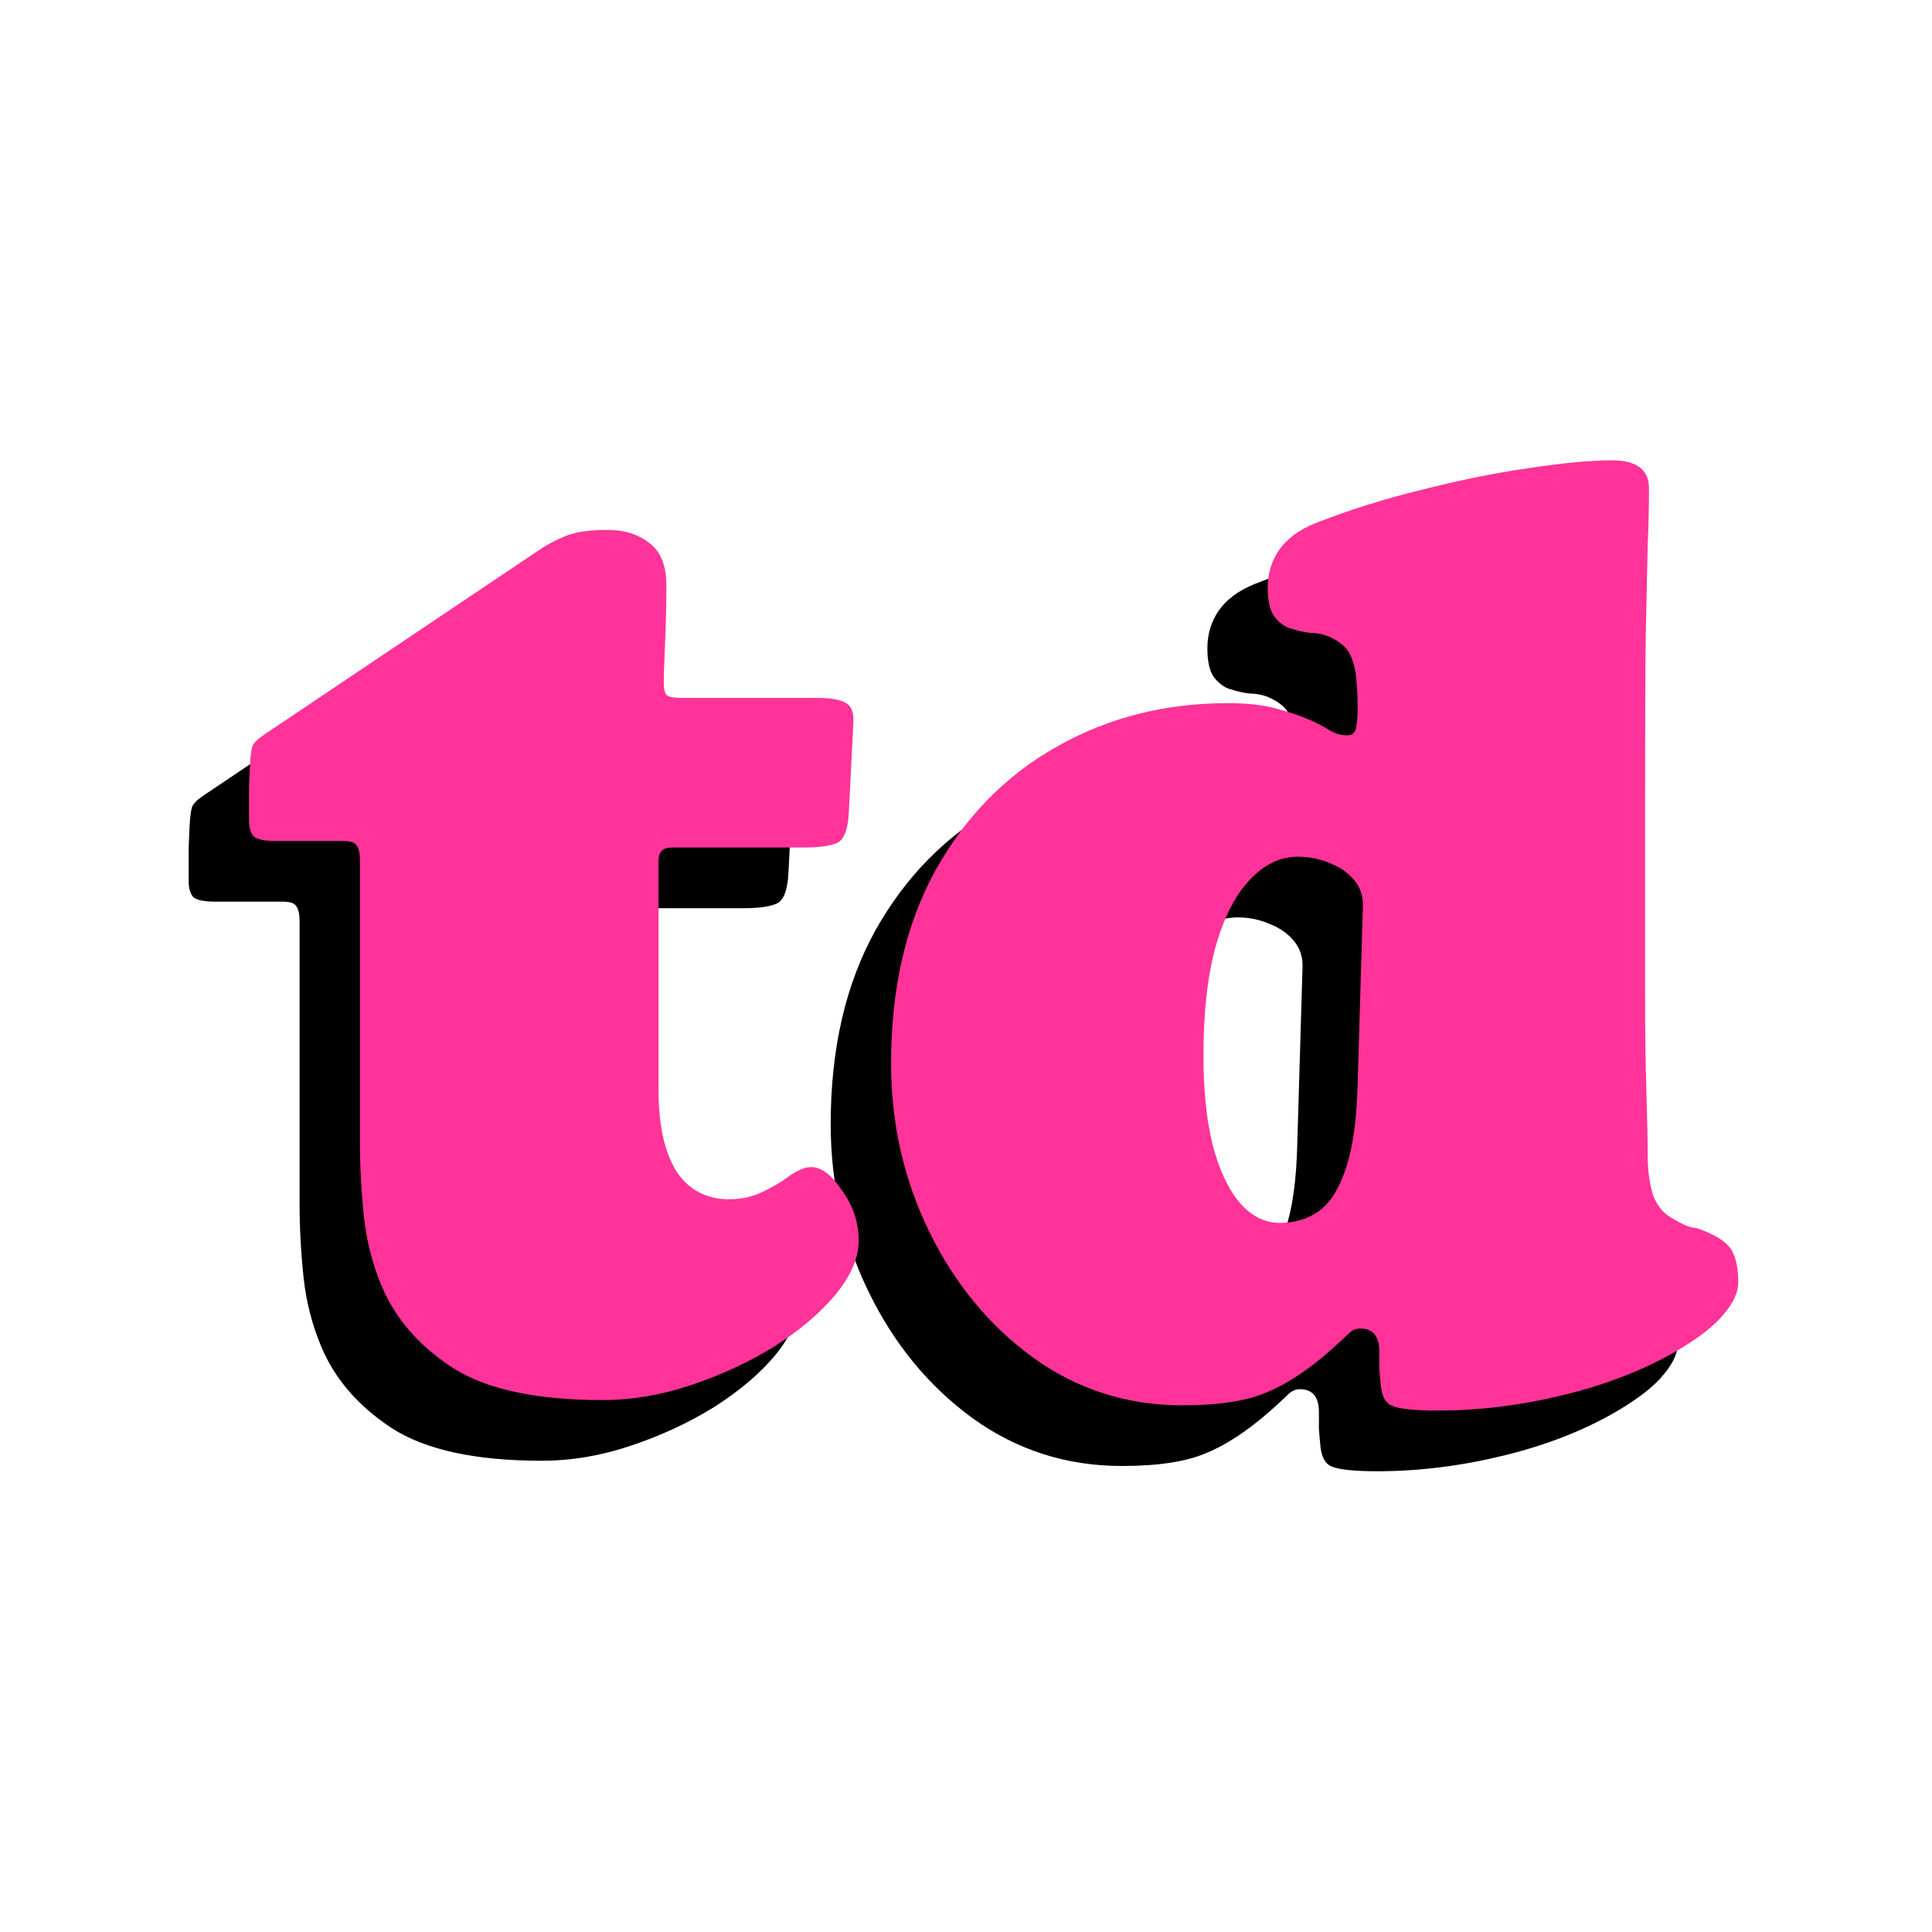
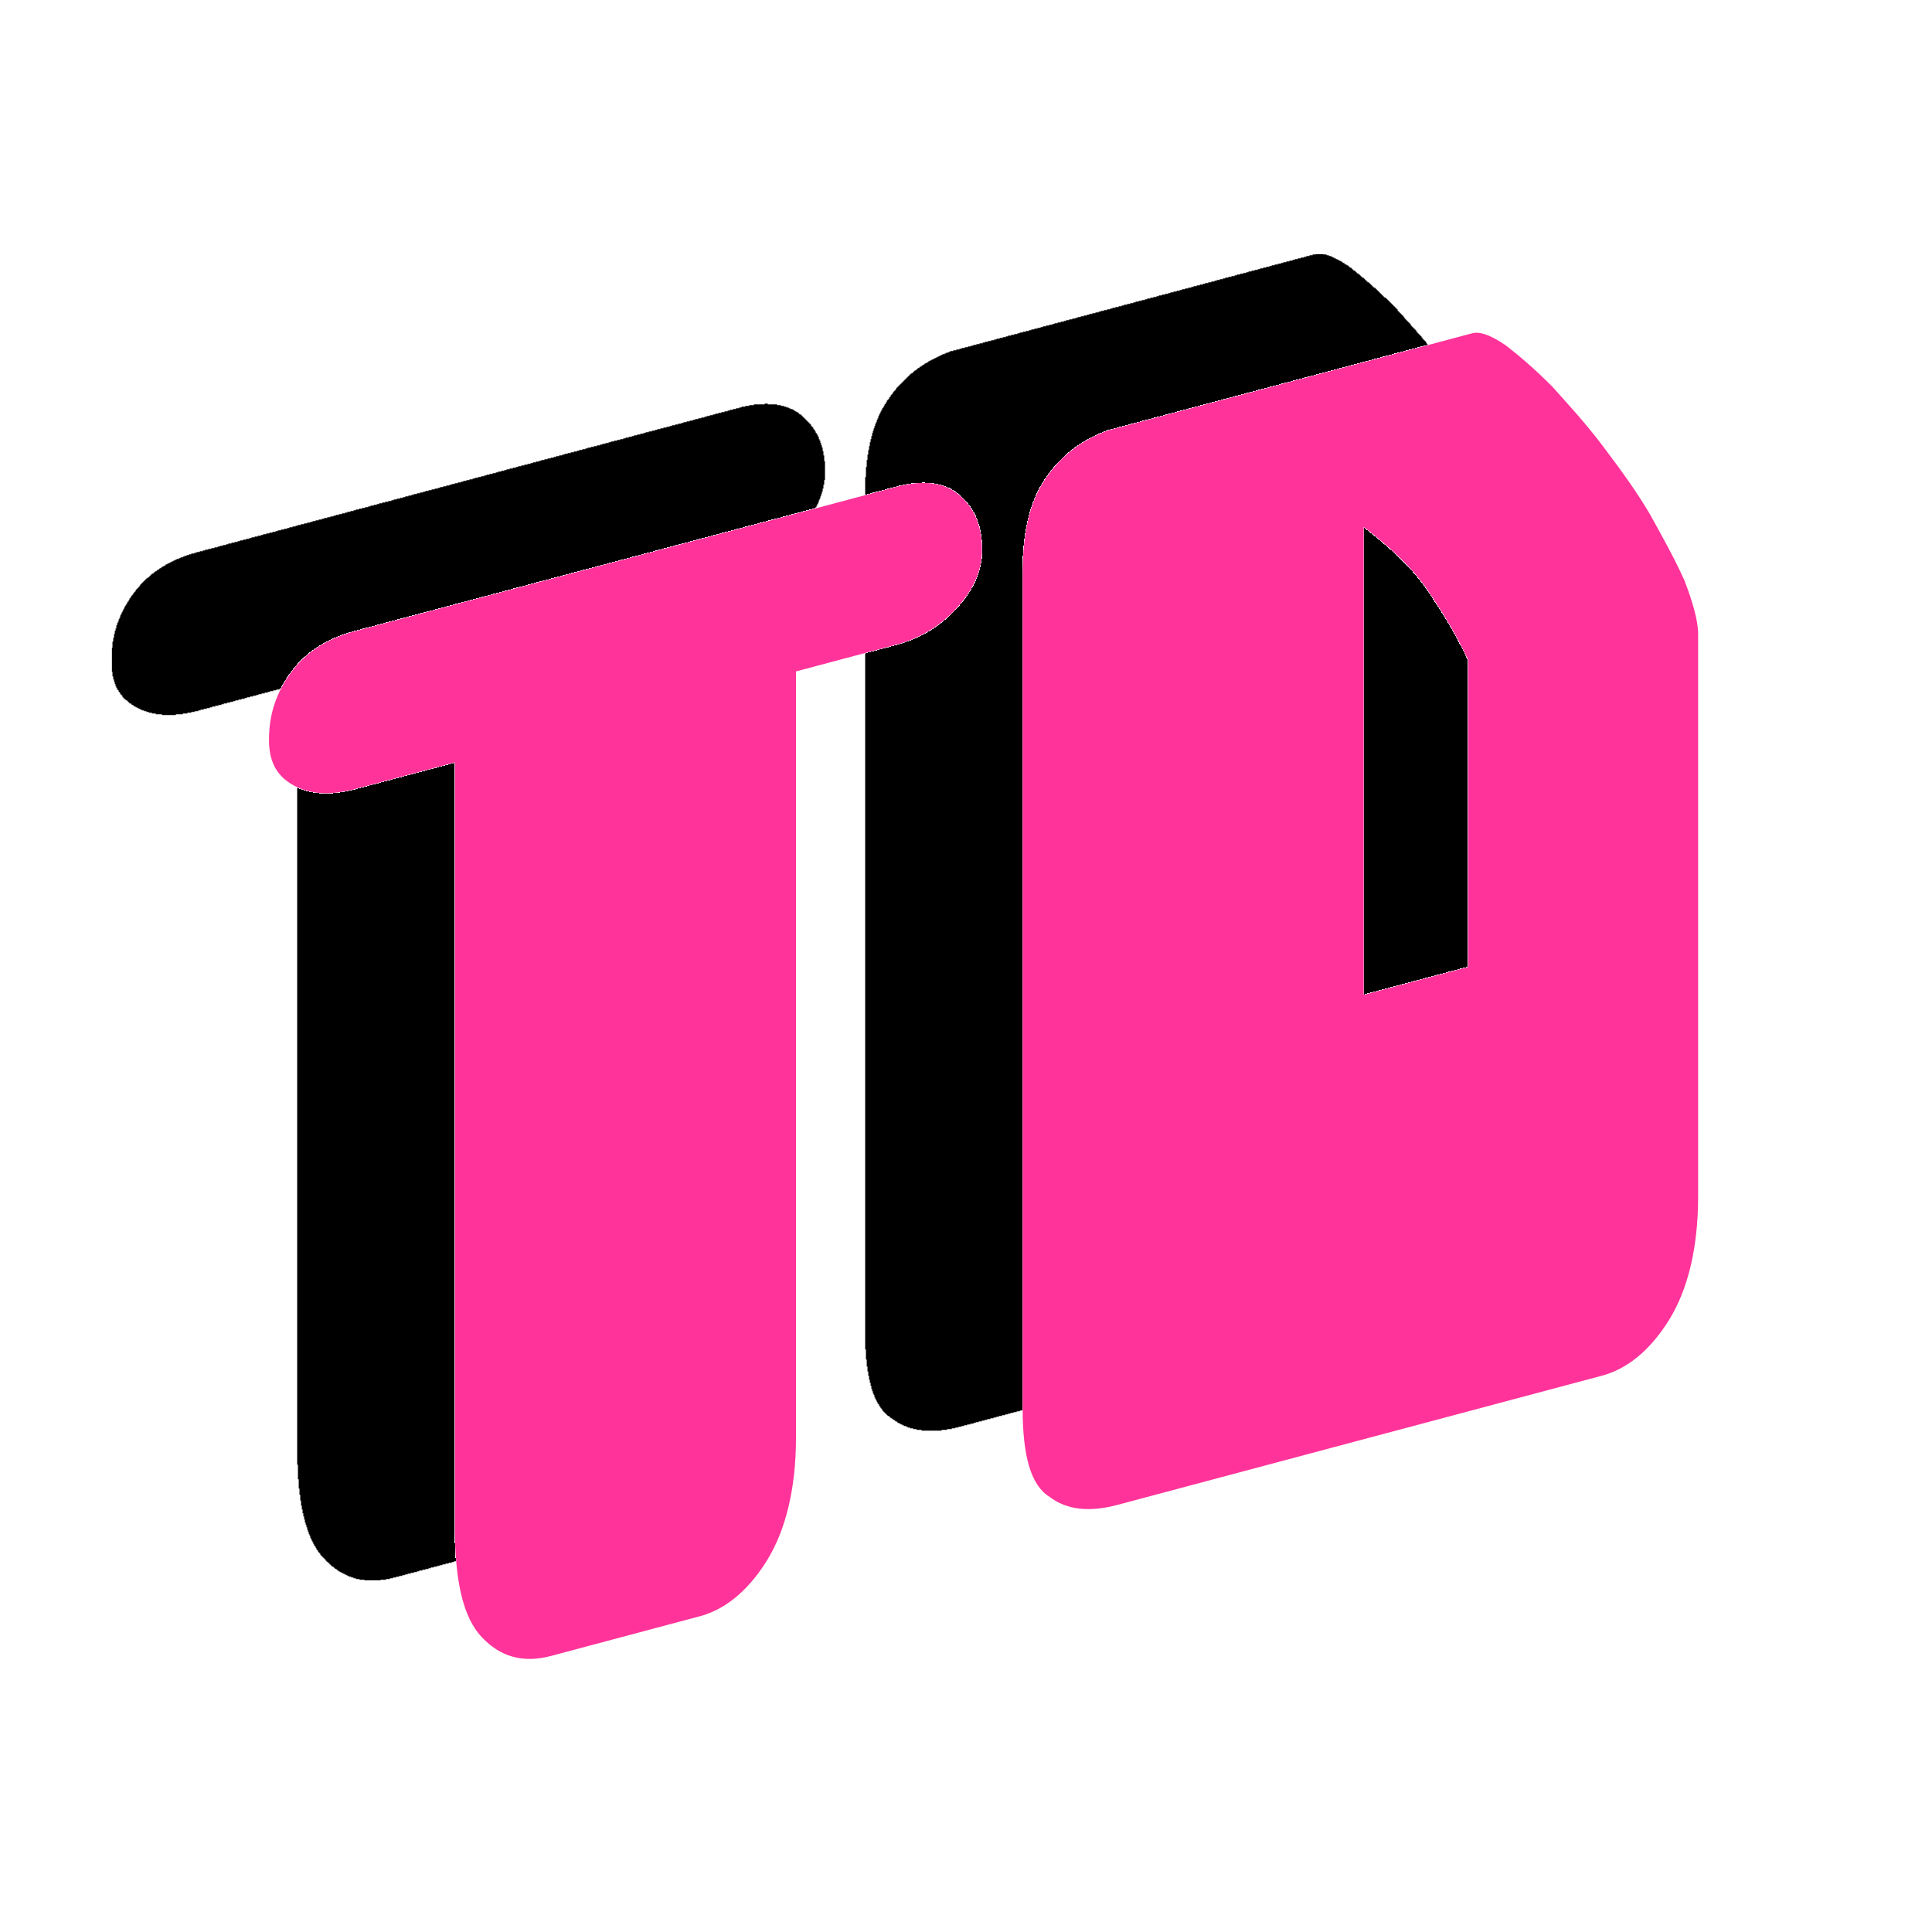
- <svg xmlns="http://www.w3.org/2000/svg" version="1.1" width="256" height="256">
-   <svg width="256" height="256" viewBox="0 0 256 256" fill="none">
-     <path d="M161.547 170.078C163.576 170.078 165.315 169.557 166.764 168.513C168.272 167.412 169.46 165.528 170.33 162.861C171.257 160.137 171.779 156.398 171.895 151.644L172.59 128.167C172.648 126.834 172.271 125.674 171.46 124.689C170.648 123.703 169.576 122.95 168.243 122.428C166.909 121.848 165.489 121.559 163.982 121.559C161.605 121.559 159.46 122.602 157.547 124.689C155.634 126.718 154.127 129.703 153.026 133.645C151.982 137.529 151.461 142.282 151.461 147.905C151.461 152.485 151.867 156.427 152.678 159.731C153.548 163.035 154.736 165.586 156.243 167.383C157.808 169.18 159.576 170.078 161.547 170.078ZM110.071 148.949C110.071 138.978 112.042 130.428 115.984 123.298C119.984 116.168 125.346 110.718 132.07 106.951C138.853 103.125 146.388 101.212 154.678 101.212C157.229 101.212 159.344 101.444 161.026 101.907C162.765 102.371 164.098 102.806 165.025 103.212C166.185 103.675 167.17 104.168 167.982 104.69C168.793 105.211 169.634 105.472 170.503 105.472C171.199 105.472 171.605 105.096 171.721 104.342C171.837 103.588 171.895 102.835 171.895 102.081V101.559C171.895 100.4 171.837 99.27 171.721 98.168C171.663 97.009 171.402 95.907 170.938 94.864C170.474 93.821 169.489 92.98 167.982 92.342C167.228 92.053 166.475 91.908 165.721 91.908C164.967 91.85 164.04 91.647 162.939 91.299C162.185 91.067 161.489 90.545 160.852 89.734C160.272 88.922 159.982 87.647 159.982 85.908C159.982 84.053 160.475 82.401 161.46 80.952C162.504 79.444 164.098 78.256 166.243 77.386C170.648 75.647 175.344 74.169 180.329 72.952C185.314 71.677 190.039 70.72 194.502 70.082C199.024 69.387 202.734 69.039 205.632 69.039C208.879 69.039 210.502 70.285 210.502 72.778C210.502 74.981 210.444 77.502 210.328 80.343C210.27 83.125 210.183 87.125 210.067 92.342C210.009 97.56 209.98 104.893 209.98 114.342V139.558C209.98 144.601 210.038 148.978 210.154 152.688C210.27 156.34 210.328 159.18 210.328 161.209C210.328 162.948 210.531 164.571 210.937 166.078C211.4 167.528 212.183 168.6 213.284 169.296C214.618 170.107 215.603 170.571 216.241 170.687C216.878 170.745 217.777 171.064 218.936 171.643C220.443 172.397 221.371 173.267 221.719 174.252C222.124 175.18 222.327 176.426 222.327 177.991C222.327 179.266 221.69 180.658 220.414 182.165C219.197 183.672 217.168 185.266 214.328 186.947C209.98 189.498 204.966 191.469 199.285 192.86C193.604 194.251 188.01 194.947 182.503 194.947C179.489 194.947 177.489 194.744 176.503 194.338C175.576 193.99 175.054 193.005 174.938 191.382C174.88 190.802 174.822 190.135 174.764 189.382C174.764 188.628 174.764 187.875 174.764 187.121C174.764 185.092 173.924 184.078 172.242 184.078C171.663 184.078 171.141 184.31 170.677 184.773C170.214 185.237 169.46 185.933 168.417 186.86C165.402 189.527 162.562 191.411 159.895 192.512C157.229 193.672 153.49 194.251 148.678 194.251C141.316 194.251 134.708 192.135 128.853 187.904C123.056 183.672 118.477 178.107 115.114 171.209C111.752 164.31 110.071 156.89 110.071 148.949Z" fill="black" />
-     <path d="M79.259 152.514C79.259 157.093 80.041 160.658 81.606 163.209C83.229 165.702 85.577 166.948 88.65 166.948C90.215 166.948 91.664 166.629 92.997 165.992C94.33 165.354 95.432 164.716 96.301 164.079C96.823 163.673 97.345 163.354 97.867 163.122C98.388 162.832 98.939 162.687 99.519 162.687C100.852 162.687 102.214 163.731 103.605 165.818C105.055 167.847 105.779 170.049 105.779 172.426C105.779 174.687 104.765 177.064 102.736 179.556C100.707 181.991 98.011 184.281 94.649 186.425C91.287 188.512 87.606 190.222 83.606 191.556C79.664 192.889 75.722 193.556 71.781 193.556C62.969 193.556 56.332 192.106 51.868 189.208C47.463 186.31 44.361 182.715 42.565 178.426C41.347 175.527 40.565 172.455 40.217 169.209C39.869 165.905 39.695 162.658 39.695 159.47V121.993C39.695 121.124 39.55 120.486 39.26 120.08C39.028 119.675 38.42 119.472 37.434 119.472H28.478C27.029 119.472 26.072 119.269 25.609 118.863C25.203 118.399 25 117.704 25 116.776C25 115.443 25 113.965 25 112.342C25.058 110.661 25.116 109.414 25.174 108.603C25.232 107.965 25.319 107.414 25.435 106.951C25.609 106.487 26.13 105.965 27 105.385L63.52 80.865C64.564 80.169 65.723 79.56 66.998 79.039C68.332 78.517 70.157 78.256 72.476 78.256C74.737 78.256 76.592 78.836 78.041 79.995C79.548 81.097 80.302 82.981 80.302 85.647C80.302 87.328 80.273 89.038 80.215 90.777C80.157 92.516 80.099 94.082 80.041 95.473C79.983 96.864 79.954 97.878 79.954 98.516C79.954 99.444 80.128 100.023 80.476 100.255C80.824 100.429 81.461 100.516 82.389 100.516H100.127C101.982 100.516 103.258 100.719 103.953 101.125C104.707 101.472 105.084 102.226 105.084 103.385C105.084 103.559 105.055 104.226 104.997 105.385L104.475 115.646C104.359 117.965 103.837 119.327 102.91 119.733C101.982 120.138 100.533 120.341 98.562 120.341H80.998C79.838 120.341 79.259 120.921 79.259 122.08V152.514Z" fill="black" />
-     <path d="M169.547 162.039C171.576 162.039 173.315 161.518 174.764 160.474C176.272 159.373 177.46 157.489 178.33 154.822C179.257 152.098 179.779 148.359 179.895 143.605L180.59 120.128C180.648 118.795 180.271 117.635 179.46 116.65C178.648 115.664 177.576 114.911 176.243 114.389C174.909 113.809 173.489 113.52 171.982 113.52C169.605 113.52 167.46 114.563 165.547 116.65C163.634 118.679 162.127 121.664 161.026 125.606C159.982 129.49 159.461 134.243 159.461 139.866C159.461 144.446 159.867 148.388 160.678 151.692C161.548 154.996 162.736 157.547 164.243 159.344C165.808 161.141 167.576 162.039 169.547 162.039ZM118.071 140.91C118.071 130.939 120.042 122.389 123.984 115.259C127.984 108.128 133.346 102.679 140.07 98.912C146.853 95.085 154.388 93.173 162.678 93.173C165.229 93.173 167.344 93.404 169.026 93.868C170.765 94.332 172.098 94.767 173.025 95.172C174.185 95.636 175.17 96.129 175.982 96.651C176.793 97.172 177.634 97.433 178.503 97.433C179.199 97.433 179.605 97.056 179.721 96.303C179.837 95.549 179.895 94.796 179.895 94.042V93.52C179.895 92.361 179.837 91.231 179.721 90.129C179.663 88.97 179.402 87.868 178.938 86.825C178.474 85.782 177.489 84.941 175.982 84.303C175.228 84.013 174.475 83.869 173.721 83.869C172.967 83.811 172.04 83.608 170.939 83.26C170.185 83.028 169.489 82.506 168.852 81.695C168.272 80.883 167.982 79.608 167.982 77.869C167.982 76.014 168.475 74.362 169.46 72.912C170.504 71.405 172.098 70.217 174.243 69.347C178.648 67.608 183.344 66.13 188.329 64.913C193.314 63.638 198.039 62.681 202.502 62.043C207.024 61.348 210.734 61 213.632 61C216.879 61 218.502 62.246 218.502 64.739C218.502 66.942 218.444 69.463 218.328 72.304C218.27 75.086 218.183 79.086 218.067 84.303C218.009 89.52 217.98 96.854 217.98 106.302V131.519C217.98 136.562 218.038 140.939 218.154 144.649C218.27 148.301 218.328 151.141 218.328 153.17C218.328 154.909 218.531 156.532 218.937 158.039C219.4 159.489 220.183 160.561 221.284 161.257C222.618 162.068 223.603 162.532 224.241 162.648C224.878 162.706 225.777 163.025 226.936 163.604C228.443 164.358 229.371 165.228 229.719 166.213C230.124 167.14 230.327 168.387 230.327 169.952C230.327 171.227 229.69 172.619 228.414 174.126C227.197 175.633 225.168 177.227 222.328 178.908C217.98 181.459 212.966 183.43 207.285 184.821C201.604 186.212 196.01 186.908 190.503 186.908C187.489 186.908 185.489 186.705 184.503 186.299C183.576 185.951 183.054 184.966 182.938 183.343C182.88 182.763 182.822 182.096 182.764 181.343C182.764 180.589 182.764 179.836 182.764 179.082C182.764 177.053 181.924 176.039 180.242 176.039C179.663 176.039 179.141 176.271 178.677 176.734C178.214 177.198 177.46 177.894 176.417 178.821C173.402 181.488 170.562 183.372 167.895 184.473C165.229 185.632 161.49 186.212 156.678 186.212C149.316 186.212 142.708 184.096 136.853 179.865C131.056 175.633 126.477 170.068 123.114 163.17C119.752 156.271 118.071 148.851 118.071 140.91Z" fill="#FF3399" />
-     <path d="M87.259 144.475C87.259 149.054 88.041 152.619 89.606 155.17C91.229 157.663 93.577 158.909 96.65 158.909C98.215 158.909 99.664 158.59 100.997 157.952C102.33 157.315 103.432 156.677 104.301 156.04C104.823 155.634 105.345 155.315 105.867 155.083C106.388 154.793 106.939 154.648 107.519 154.648C108.852 154.648 110.214 155.692 111.605 157.779C113.055 159.807 113.779 162.01 113.779 164.387C113.779 166.648 112.765 169.024 110.736 171.517C108.707 173.952 106.011 176.242 102.649 178.386C99.287 180.473 95.606 182.183 91.606 183.517C87.664 184.85 83.722 185.517 79.781 185.517C70.969 185.517 64.332 184.067 59.868 181.169C55.463 178.27 52.361 174.676 50.565 170.387C49.347 167.488 48.565 164.416 48.217 161.17C47.869 157.866 47.695 154.619 47.695 151.431V113.954C47.695 113.085 47.55 112.447 47.26 112.041C47.028 111.636 46.42 111.433 45.434 111.433H36.478C35.029 111.433 34.072 111.23 33.609 110.824C33.203 110.36 33 109.665 33 108.737C33 107.404 33 105.926 33 104.303C33.058 102.621 33.116 101.375 33.174 100.564C33.232 99.926 33.319 99.375 33.435 98.912C33.609 98.448 34.13 97.926 35 97.346L71.52 72.826C72.564 72.13 73.723 71.521 74.998 71C76.332 70.478 78.157 70.217 80.476 70.217C82.737 70.217 84.592 70.797 86.041 71.956C87.548 73.058 88.302 74.941 88.302 77.608C88.302 79.289 88.273 80.999 88.215 82.738C88.157 84.477 88.099 86.042 88.041 87.434C87.983 88.825 87.954 89.839 87.954 90.477C87.954 91.404 88.128 91.984 88.476 92.216C88.824 92.39 89.461 92.477 90.389 92.477H108.127C109.982 92.477 111.258 92.68 111.953 93.086C112.707 93.433 113.084 94.187 113.084 95.346C113.084 95.52 113.055 96.187 112.997 97.346L112.475 107.607C112.359 109.925 111.837 111.288 110.91 111.694C109.982 112.099 108.533 112.302 106.562 112.302H88.998C87.838 112.302 87.259 112.882 87.259 114.041V144.475Z" fill="#FF3399" />
-   </svg>
-   <style>@media (prefers-color-scheme: light) { :root { filter: none; } }
- @media (prefers-color-scheme: dark) { :root { filter: none; } }
- </style>
+ <svg xmlns="http://www.w3.org/2000/svg" width="800" height="800" fill="none">
+   <g fill="#F39" filter="url(#a)">
+     <path d="m370.596 267.088-40.986 10.929V595.01c0 21.782-4.431 39.014-12.185 51.4-7.755 12.385-17.17 20.055-27.694 22.862l-61.479 16.394c-11.631 3.102-21.047.454-28.801-7.797-7.754-8.25-11.078-23.414-11.078-45.196V315.68l-40.986 10.93c-9.969 2.659-18.277 2.581-25.478-1.231-7.2-3.812-10.523-9.805-10.523-18.976 0-10.318 2.769-19.082 8.862-27.585 6.092-8.504 14.954-14.306 26.585-17.408l224.317-59.817c11.077-2.954 19.939-1.878 26.032 3.376 6.092 5.254 9.415 12.393 9.415 22.711 0 9.171-3.877 17.084-11.077 24.736-7.2 7.652-15.508 12.161-24.924 14.672ZM703.158 262.668v232.729c0 21.782-4.431 39.014-12.185 51.4-7.754 12.386-17.17 20.055-27.693 22.862l-200.501 53.466c-11.631 3.102-21.047 2.174-28.247-3.358-7.754-4.811-11.077-17.109-11.077-36.599v-345.08c0-17.197 2.769-29.973 9.415-39.77 6.647-9.798 14.955-16.026 26.032-20.126l150.652-40.174c3.324-.886 7.754.798 13.847 4.906 5.539 4.255 12.185 9.935 19.385 17.186 6.647 7.399 13.847 15.224 21.047 24.768 7.201 9.545 13.847 18.664 19.386 28.078 5.538 9.987 10.523 18.976 14.4 27.687 3.324 8.859 5.539 16.293 5.539 22.025Zm-95.265 137.756V273.168c-4.985-10.708-11.078-20.548-17.724-30.24-6.646-9.119-15.508-17.074-25.478-24.733v193.749l43.202-11.52Z" />
+   </g>
+   <defs>
+     <filter id="a" width="656.885" height="581.692" x="46.274" y="105.232" color-interpolation-filters="sRGB" filterUnits="userSpaceOnUse">
+       <feFlood flood-opacity="0" result="BackgroundImageFix" />
+       <feColorMatrix in="SourceAlpha" result="hardAlpha" values="0 0 0 0 0 0 0 0 0 0 0 0 0 0 0 0 0 0 127 0" />
+       <feOffset dx="-65.112" dy="-32.556" />
+       <feComposite in2="hardAlpha" operator="out" />
+       <feColorMatrix values="0 0 0 0 0 0 0 0 0 0 0 0 0 0 0 0 0 0 1 0" />
+       <feBlend in2="BackgroundImageFix" result="effect1_dropShadow_364_7116" />
+       <feBlend in="SourceGraphic" in2="effect1_dropShadow_364_7116" result="shape" />
+     </filter>
+   </defs>
</svg>
